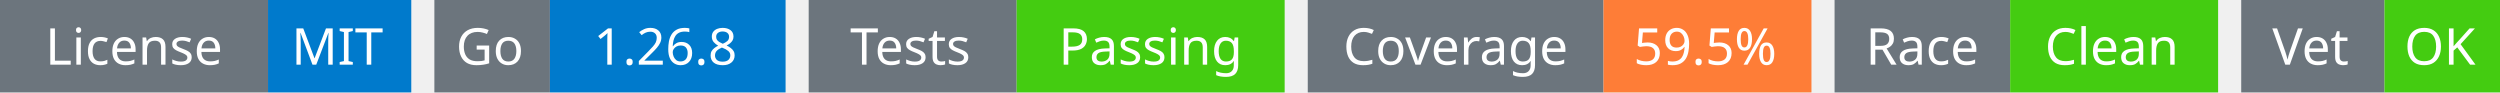
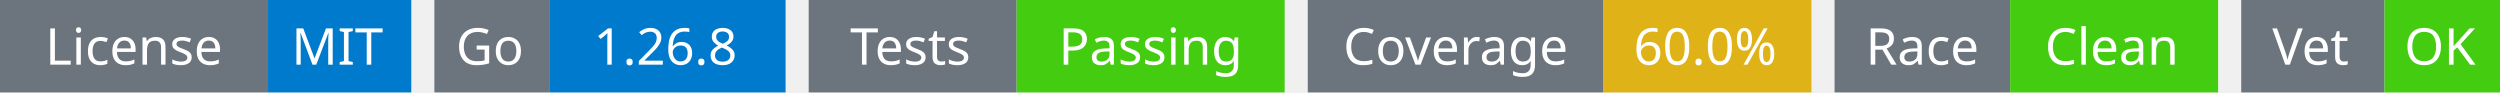
<svg xmlns="http://www.w3.org/2000/svg" width="541" height="20" viewBox="0 0 541 20">
  <g transform="translate(0, 0)">
    <rect x="0" y="0" width="58" height="20" fill="#6c757d" />
    <rect x="58" y="0" width="31" height="20" fill="#007acc" />
    <text x="29" y="14" text-anchor="middle" font-family="sans-serif" font-size="11" fill="white">License</text>
    <text x="73" y="14" text-anchor="middle" font-family="sans-serif" font-size="11" fill="white">MIT</text>
  </g>
  <g transform="translate(94, 0)">
    <rect x="0" y="0" width="25" height="20" fill="#6c757d" />
    <rect x="25" y="0" width="51" height="20" fill="#007acc" />
    <text x="12" y="14" text-anchor="middle" font-family="sans-serif" font-size="11" fill="white">Go</text>
    <text x="50" y="14" text-anchor="middle" font-family="sans-serif" font-size="11" fill="white">1.26.8</text>
  </g>
  <g transform="translate(175, 0)">
    <rect x="0" y="0" width="45" height="20" fill="#6c757d" />
    <rect x="45" y="0" width="58" height="20" fill="#4c1" />
    <text x="22" y="14" text-anchor="middle" font-family="sans-serif" font-size="11" fill="white">Tests</text>
    <text x="74" y="14" text-anchor="middle" font-family="sans-serif" font-size="11" fill="white">Passing</text>
  </g>
  <g transform="translate(283, 0)">
    <rect x="0" y="0" width="64" height="20" fill="#6c757d" />
-     <rect x="64" y="0" width="45" height="20" fill="#fe7d37" />
+     <rect x="64" y="0" width="45" height="20" fill="#dfb317" />
    <text x="32" y="14" text-anchor="middle" font-family="sans-serif" font-size="11" fill="white">Coverage</text>
-     <text x="86" y="14" text-anchor="middle" font-family="sans-serif" font-size="11" fill="white">59.5%</text>
+     <text x="86" y="14" text-anchor="middle" font-family="sans-serif" font-size="11" fill="white">60.0%</text>
  </g>
  <g transform="translate(397, 0)">
    <rect x="0" y="0" width="38" height="20" fill="#6c757d" />
    <rect x="38" y="0" width="45" height="20" fill="#4c1" />
    <text x="19" y="14" text-anchor="middle" font-family="sans-serif" font-size="11" fill="white">Race</text>
    <text x="60" y="14" text-anchor="middle" font-family="sans-serif" font-size="11" fill="white">Clean</text>
  </g>
  <g transform="translate(485, 0)">
    <rect x="0" y="0" width="31" height="20" fill="#6c757d" />
    <rect x="31" y="0" width="25" height="20" fill="#4c1" />
    <text x="15" y="14" text-anchor="middle" font-family="sans-serif" font-size="11" fill="white">Vet</text>
    <text x="43" y="14" text-anchor="middle" font-family="sans-serif" font-size="11" fill="white">OK</text>
  </g>
</svg>
